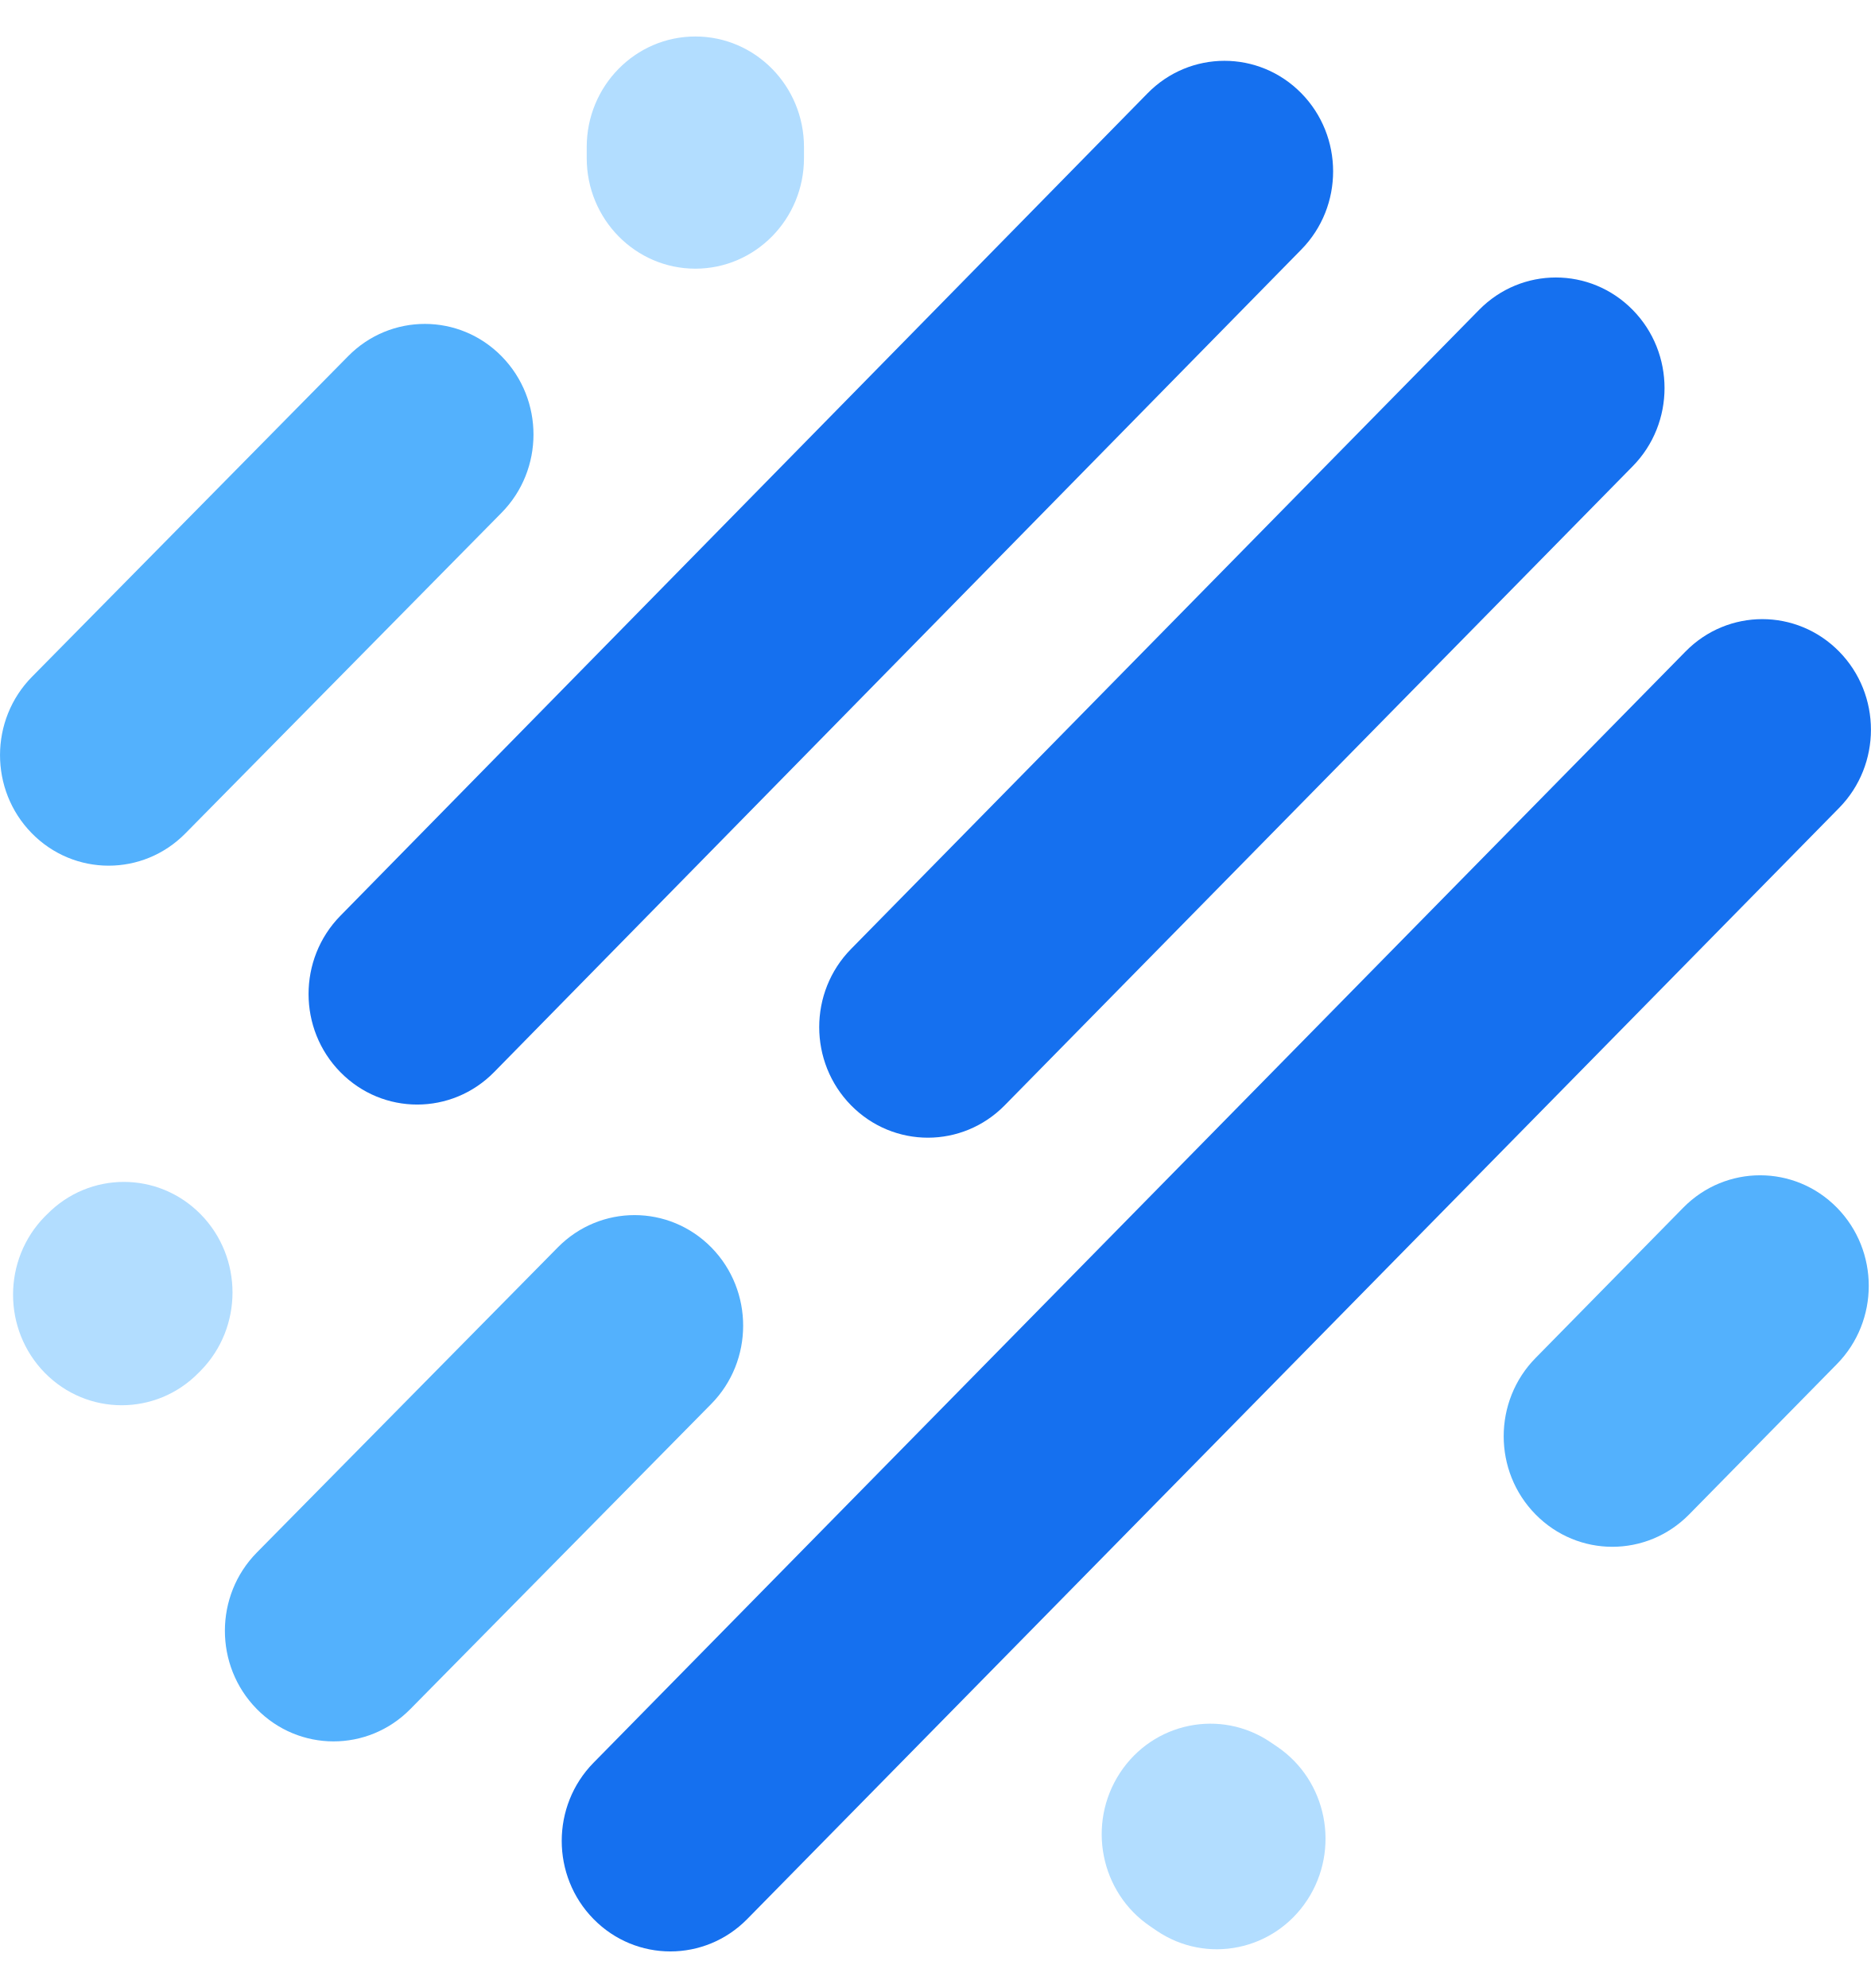
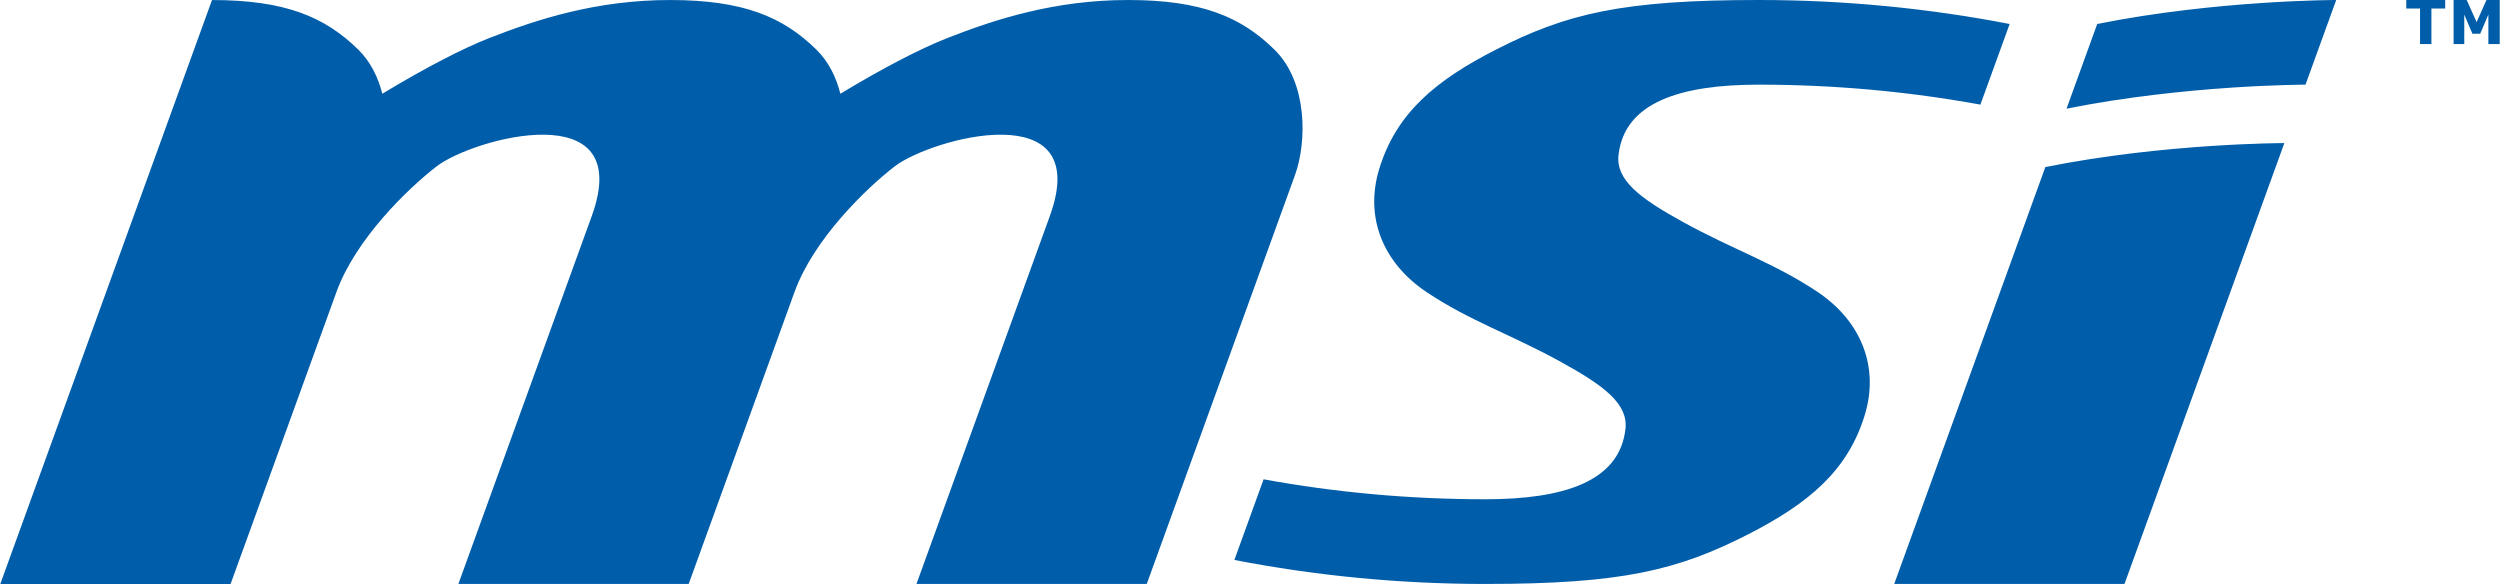
- <svg xmlns="http://www.w3.org/2000/svg" width="32" height="34" viewBox="0 0 32 34" fill="none">
-   <path fill-rule="evenodd" clip-rule="evenodd" d="M3.433 20.768C4.158 21.506 4.158 22.703 3.433 23.442L3.395 23.48C2.67 24.218 1.493 24.218 0.767 23.48C0.042 22.741 0.042 21.544 0.767 20.805L0.805 20.768C1.53 20.029 2.707 20.029 3.433 20.768Z" fill="#B2DDFF" />
-   <path fill-rule="evenodd" clip-rule="evenodd" d="M12.169 21.337C12.893 22.077 12.891 23.275 12.164 24.012L7.017 29.231C6.29 29.968 5.113 29.966 4.389 29.226C3.664 28.486 3.666 27.289 4.393 26.552L9.541 21.333C10.268 20.596 11.444 20.598 12.169 21.337Z" fill="#53B1FD" />
-   <path fill-rule="evenodd" clip-rule="evenodd" d="M19.155 30.322C19.724 29.453 20.878 29.218 21.732 29.797L21.844 29.873C22.698 30.452 22.928 31.626 22.359 32.495C21.79 33.364 20.636 33.599 19.782 33.02L19.671 32.944C18.817 32.365 18.586 31.191 19.155 30.322Z" fill="#B2DDFF" />
-   <path fill-rule="evenodd" clip-rule="evenodd" d="M31.418 20.654C32.144 21.393 32.144 22.59 31.418 23.329L28.891 25.9C28.165 26.639 26.989 26.639 26.263 25.9C25.537 25.162 25.537 23.965 26.263 23.226L28.79 20.654C29.516 19.916 30.693 19.916 31.418 20.654Z" fill="#53B1FD" />
-   <path fill-rule="evenodd" clip-rule="evenodd" d="M31.456 11.143C32.181 11.881 32.181 13.079 31.456 13.817L12.78 32.821C12.054 33.559 10.877 33.559 10.152 32.821C9.426 32.083 9.426 30.885 10.152 30.147L28.828 11.143C29.553 10.404 30.73 10.404 31.456 11.143Z" fill="#1570EF" />
-   <path fill-rule="evenodd" clip-rule="evenodd" d="M27.925 5.3C28.651 6.038 28.651 7.236 27.925 7.974L17.184 18.904C16.458 19.642 15.282 19.642 14.556 18.904C13.83 18.165 13.83 16.968 14.556 16.23L25.297 5.3C26.023 4.561 27.199 4.561 27.925 5.3Z" fill="#1570EF" />
-   <path fill-rule="evenodd" clip-rule="evenodd" d="M22.256 1.593C22.982 2.331 22.983 3.528 22.258 4.267L8.451 18.336C7.725 19.075 6.549 19.076 5.823 18.338C5.096 17.6 5.096 16.402 5.821 15.663L19.628 1.595C20.353 0.856 21.53 0.855 22.256 1.593Z" fill="#1570EF" />
-   <path fill-rule="evenodd" clip-rule="evenodd" d="M8.582 6.096C9.307 6.836 9.305 8.033 8.578 8.77L3.17 14.254C2.443 14.991 1.266 14.989 0.542 14.249C-0.182 13.51 -0.18 12.312 0.547 11.575L5.954 6.092C6.681 5.354 7.858 5.356 8.582 6.096Z" fill="#53B1FD" />
-   <path fill-rule="evenodd" clip-rule="evenodd" d="M11.893 0.624C12.919 0.624 13.751 1.471 13.751 2.515V2.704C13.751 3.748 12.919 4.595 11.893 4.595C10.867 4.595 10.035 3.748 10.035 2.704V2.515C10.035 1.471 10.867 0.624 11.893 0.624Z" fill="#B2DDFF" />
+ <svg xmlns="http://www.w3.org/2000/svg" width="2500" height="584" viewBox="0 0 1886.832 440.865">
+   <g fill="#005DAA">
+     <path d="M1603.571 440.835l120.68-332.82s-90.207 0-180.424 18.104l-114.084 314.715h173.828v.001zm-20.59-422.726l-23.162 63.932c90.762-18.13 180.41-18.13 180.41-18.13L1763.397 0c.008.011-90.194.011-180.416 18.109zM931.614 422.719c61.294 11.871 124.617 18.115 189.4 18.115h.021c102.809 0 145.068-10.227 198.406-37.449 45.443-23.244 75.313-47.902 88.152-90.371 11.004-36.393-3.057-70.74-35.672-92.595-32.629-21.85-64.232-32.179-101.754-52.88-32.83-18.093-50.725-31.731-48.535-50.709 4.605-39.815 47.168-52.92 105.818-52.92 57.158 0 113.082 5.175 167.342 15.065l22.088-60.867C1455.586 6.252 1392.235 0 1327.451 0c-102.814 0-145.055 10.226-198.4 37.465-45.457 23.235-75.324 47.893-88.166 90.385-10.996 36.386 3.057 70.712 35.701 92.563 32.602 21.847 64.189 32.189 101.75 52.919 32.807 18.086 50.73 31.713 48.498 50.689-4.613 39.828-47.17 52.877-105.797 52.877h-.029c-57.123 0-113.055-5.158-167.334-15.068l-22.06 60.889zM865.47 440.835l111.885-308.6c9.096-25.018 9.684-70.1-15.447-94.741C936.757 12.759 906.805.01 851.448.01c-55.353-.018-100.295 14.517-136.407 28.668-19.416 7.561-48.241 22.348-80.851 42.094-3.15-12.511-8.896-24.242-18.086-33.271C590.937 12.767 560.988.018 505.643.018 450.269.003 405.365 14.535 369.229 28.686c-19.407 7.56-48.24 22.347-80.85 42.093-3.145-12.511-8.896-24.241-18.086-33.271C245.133 12.775 215.19.026 159.824.026L-.001 440.864h173.85l79.924-220.445c14.486-39.979 53.912-78.051 75.555-94.774 27.532-21.263 150.738-55.112 117.175 37.469L345.818 440.835h173.857l79.917-220.46c14.501-39.965 53.919-78.014 75.546-94.729 27.532-21.263 150.739-55.112 117.168 37.469l-100.684 277.72H865.47z" />
+     <g>
+       <path d="M1845.68 6.449h-10.41v26.838h-8.58V6.449h-10.4V.01h29.385v6.439h.005zM1886.832 33.288h-8.566v-22.28l-6.156 14.45h-5.891l-6.148-14.45v22.28h-8.064V.011h9.91l7.477 16.684L1876.83.011h10.006v33.277h-.004z" />
+     </g>
+   </g>
</svg>
